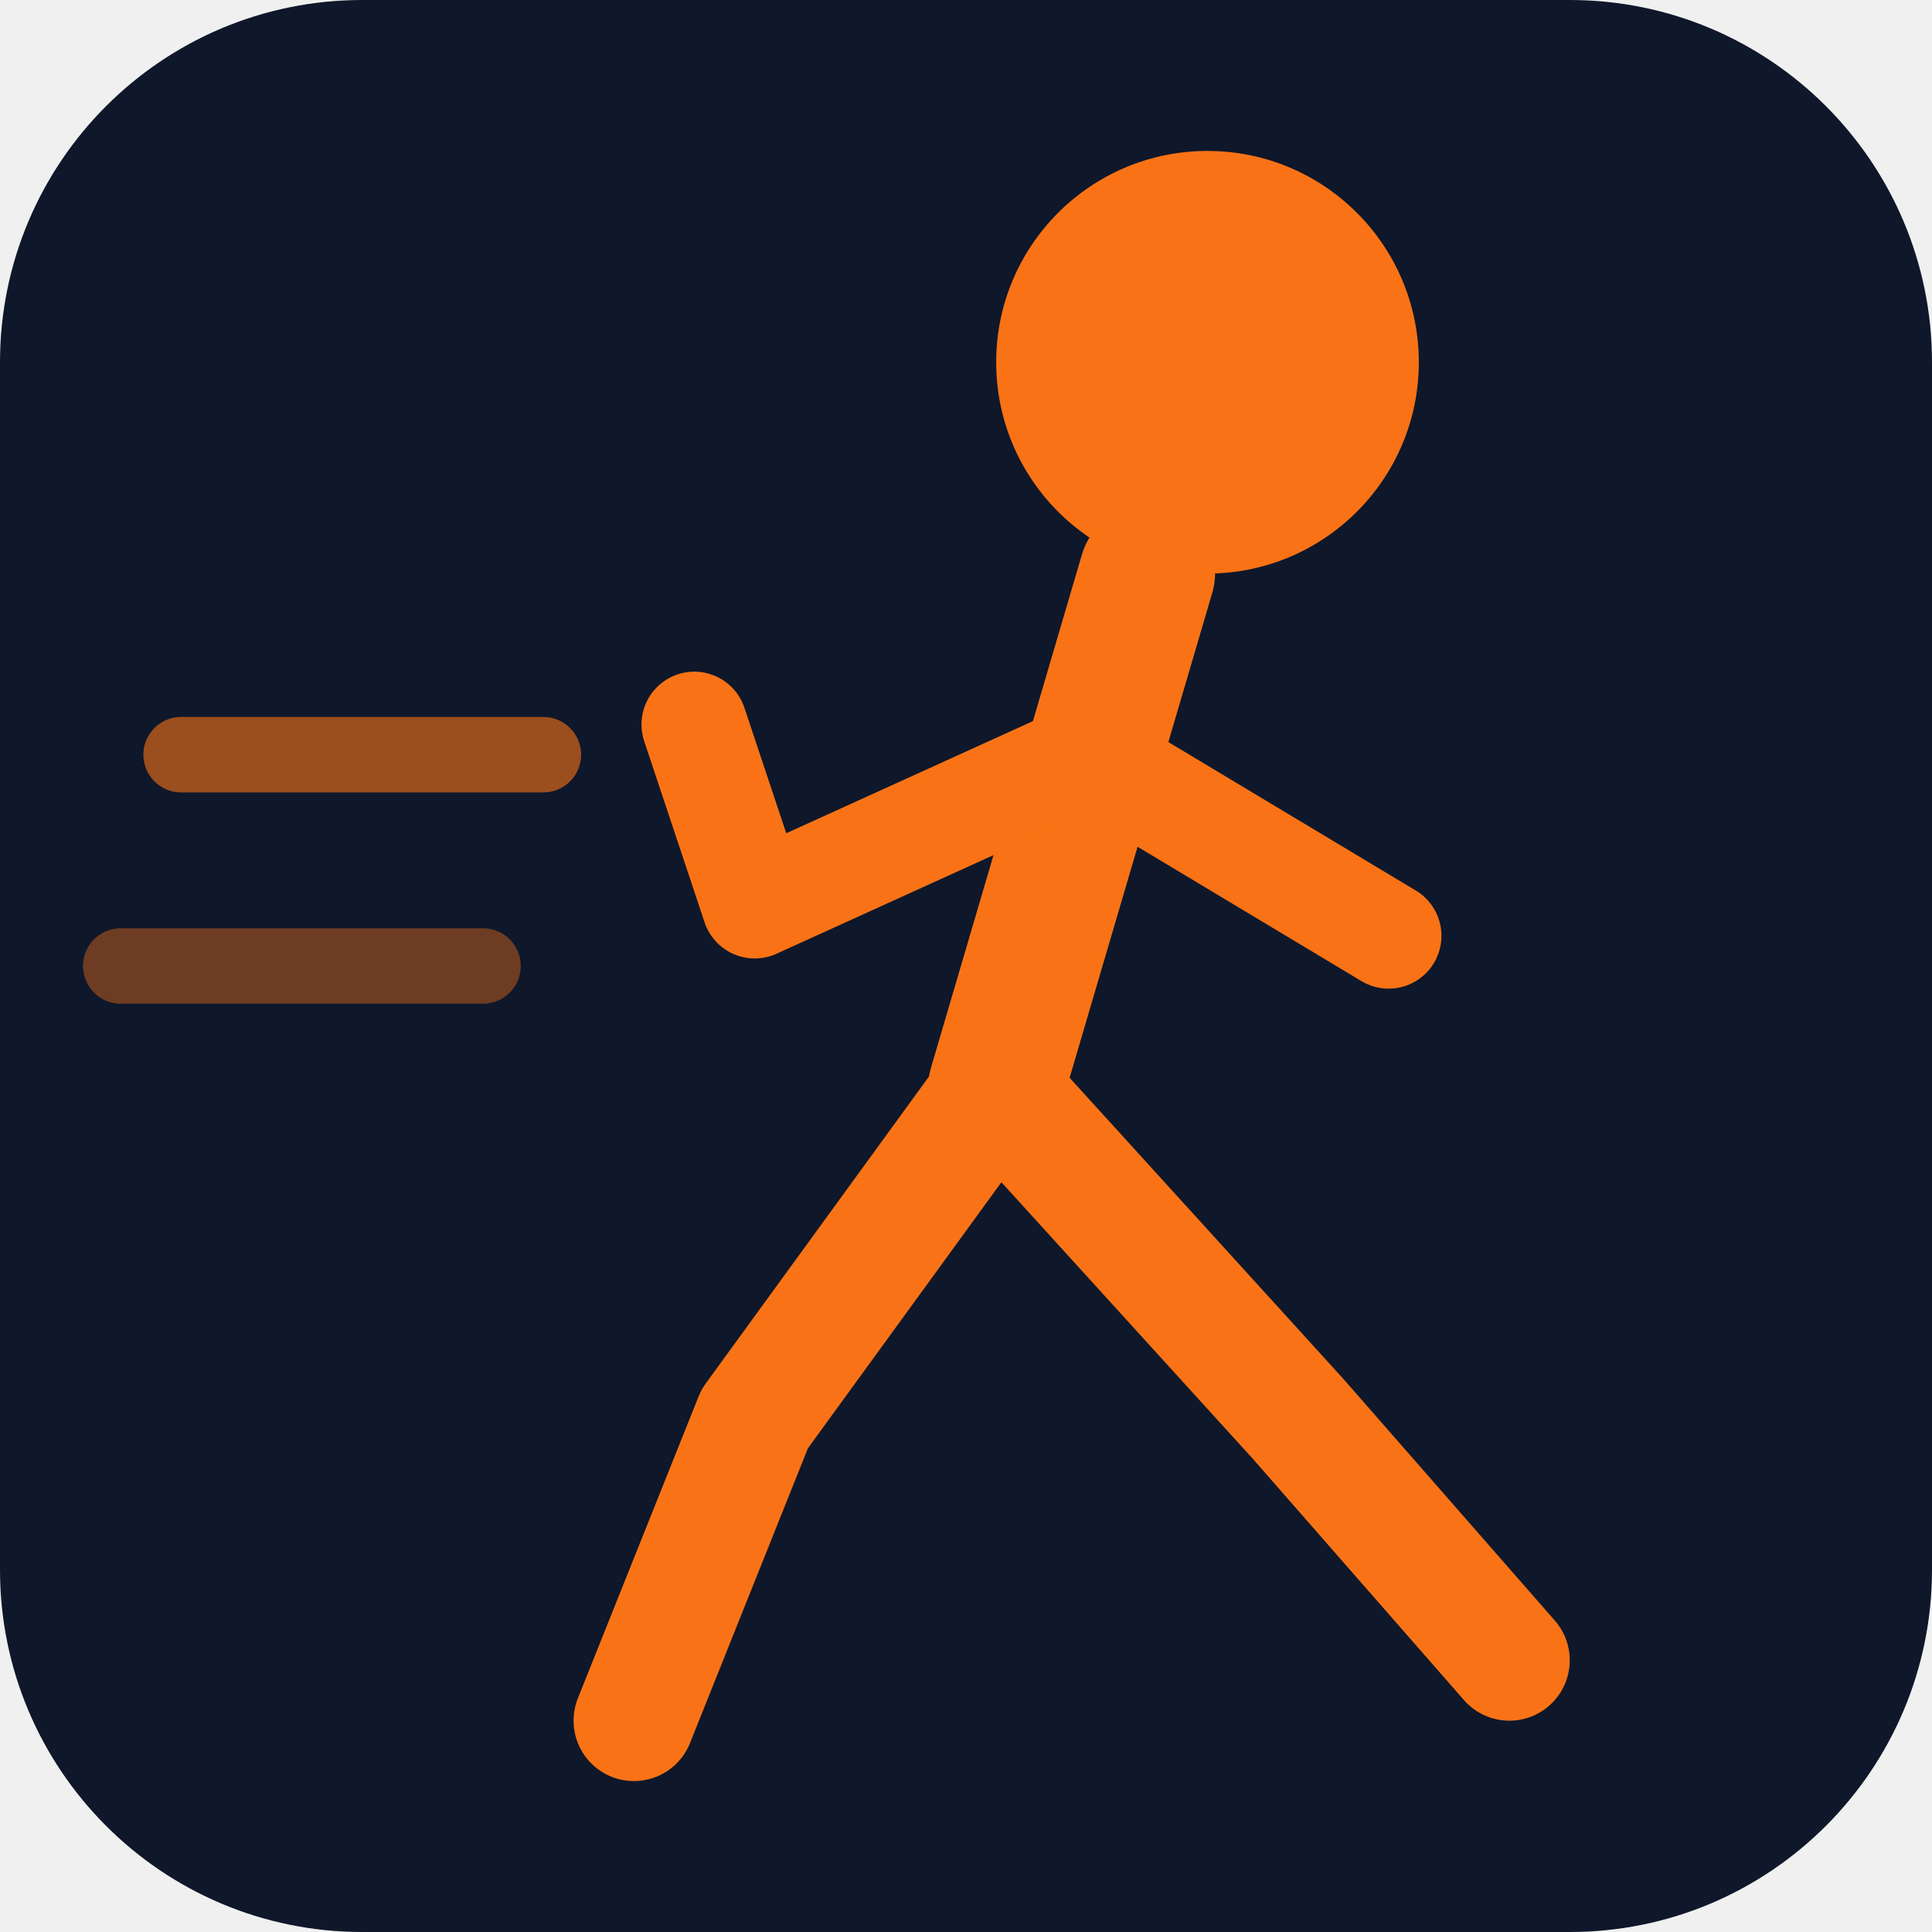
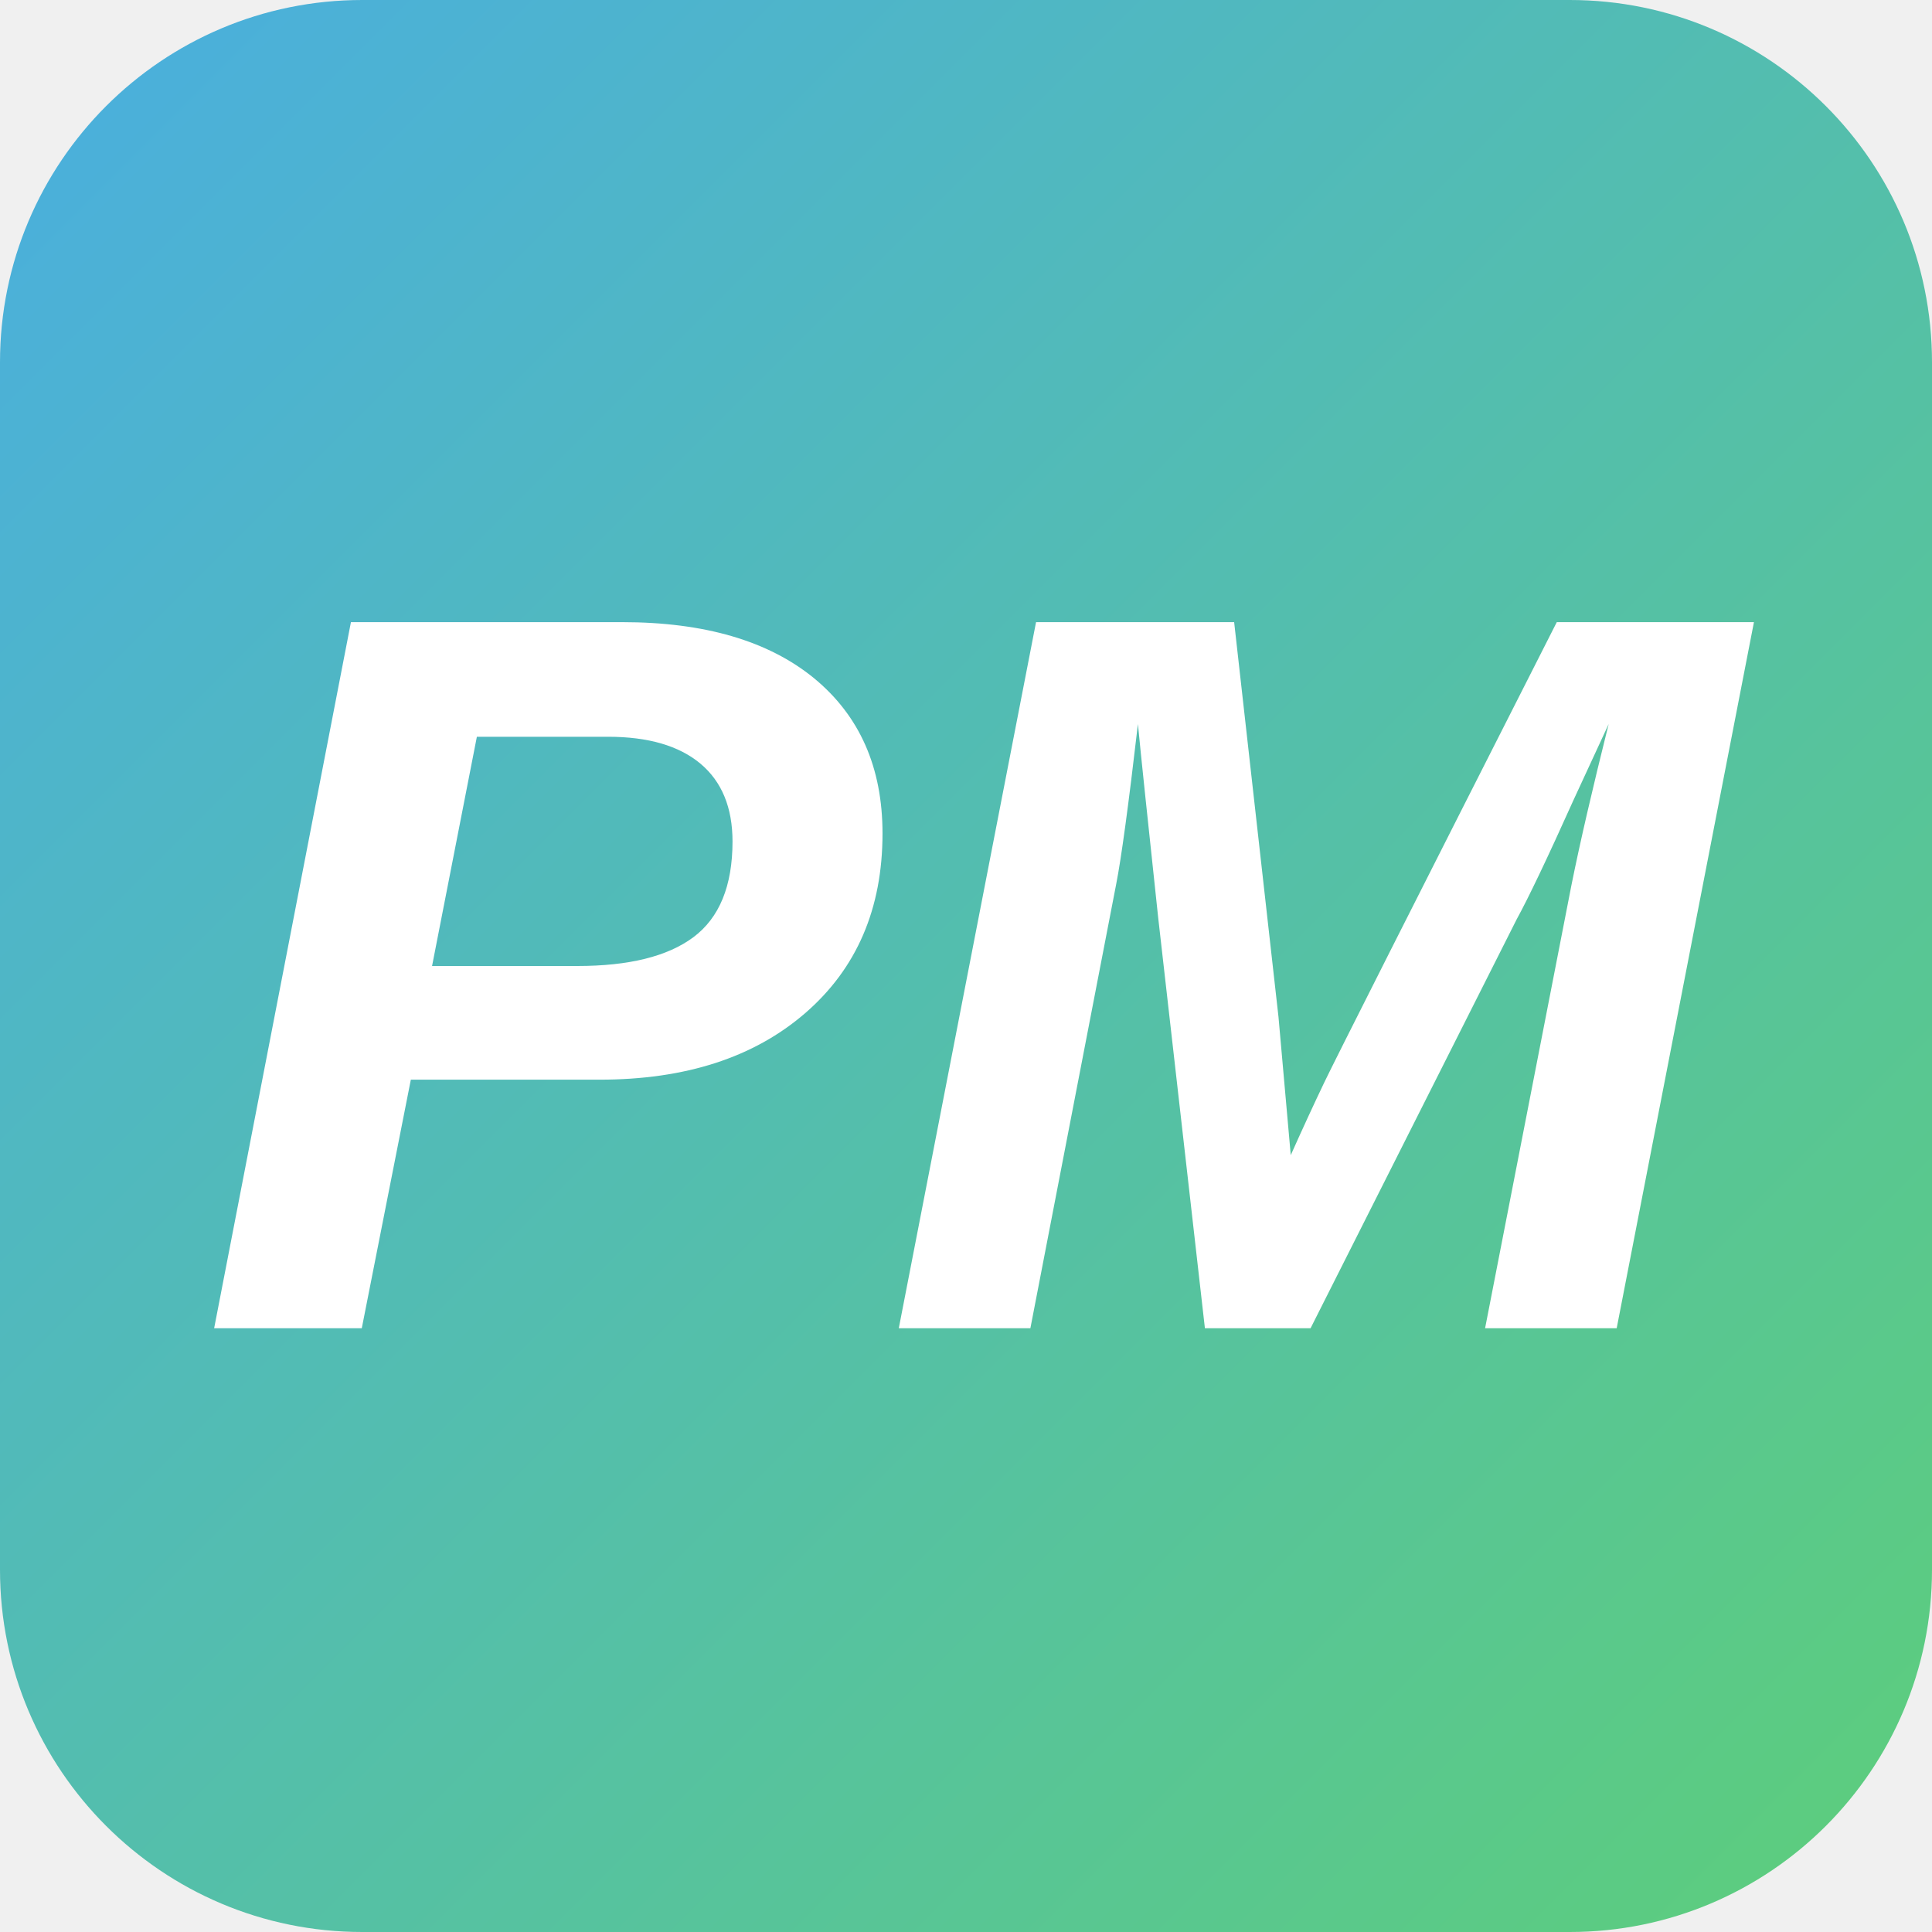
<svg xmlns="http://www.w3.org/2000/svg" viewBox="0 0 64 64">
-   <rect width="64" height="64" rx="12" fill="#0f172a" />
-   <circle cx="40" cy="12" r="7" fill="#f97316" />
-   <path d="M 38 19 L 33 36" stroke="#f97316" stroke-width="4.5" stroke-linecap="round" fill="none" />
-   <path d="M 36 25 L 25 30 L 23 24" stroke="#f97316" stroke-width="3.5" stroke-linecap="round" fill="none" stroke-linejoin="round" />
-   <path d="M 36 25 L 46 31" stroke="#f97316" stroke-width="3.5" stroke-linecap="round" fill="none" />
-   <path d="M 33 36 L 25 47 L 21 57" stroke="#f97316" stroke-width="4" stroke-linecap="round" fill="none" stroke-linejoin="round" />
-   <path d="M 33 36 L 43 47 L 50 55" stroke="#f97316" stroke-width="4" stroke-linecap="round" fill="none" stroke-linejoin="round" />
-   <line x1="6" y1="25" x2="18" y2="25" stroke="#f97316" stroke-width="2.5" stroke-linecap="round" opacity="0.6" />
-   <line x1="4" y1="32" x2="16" y2="32" stroke="#f97316" stroke-width="2.5" stroke-linecap="round" opacity="0.4" />
+   <defs>
+     <linearGradient id="g" x1="0" y1="0" x2="1" y2="1">
+       <stop offset="0%" stop-color="#4AAEE0" />
+       <stop offset="100%" stop-color="#5DCE7A" />
+     </linearGradient>
+   </defs>
+   <rect width="64" height="64" rx="12" fill="url(#g)" />
+   <text x="32" y="44" font-family="'Arial Black',Arial,sans-serif" font-weight="900" font-style="italic" font-size="34" fill="white" text-anchor="middle">PM</text>
</svg>
